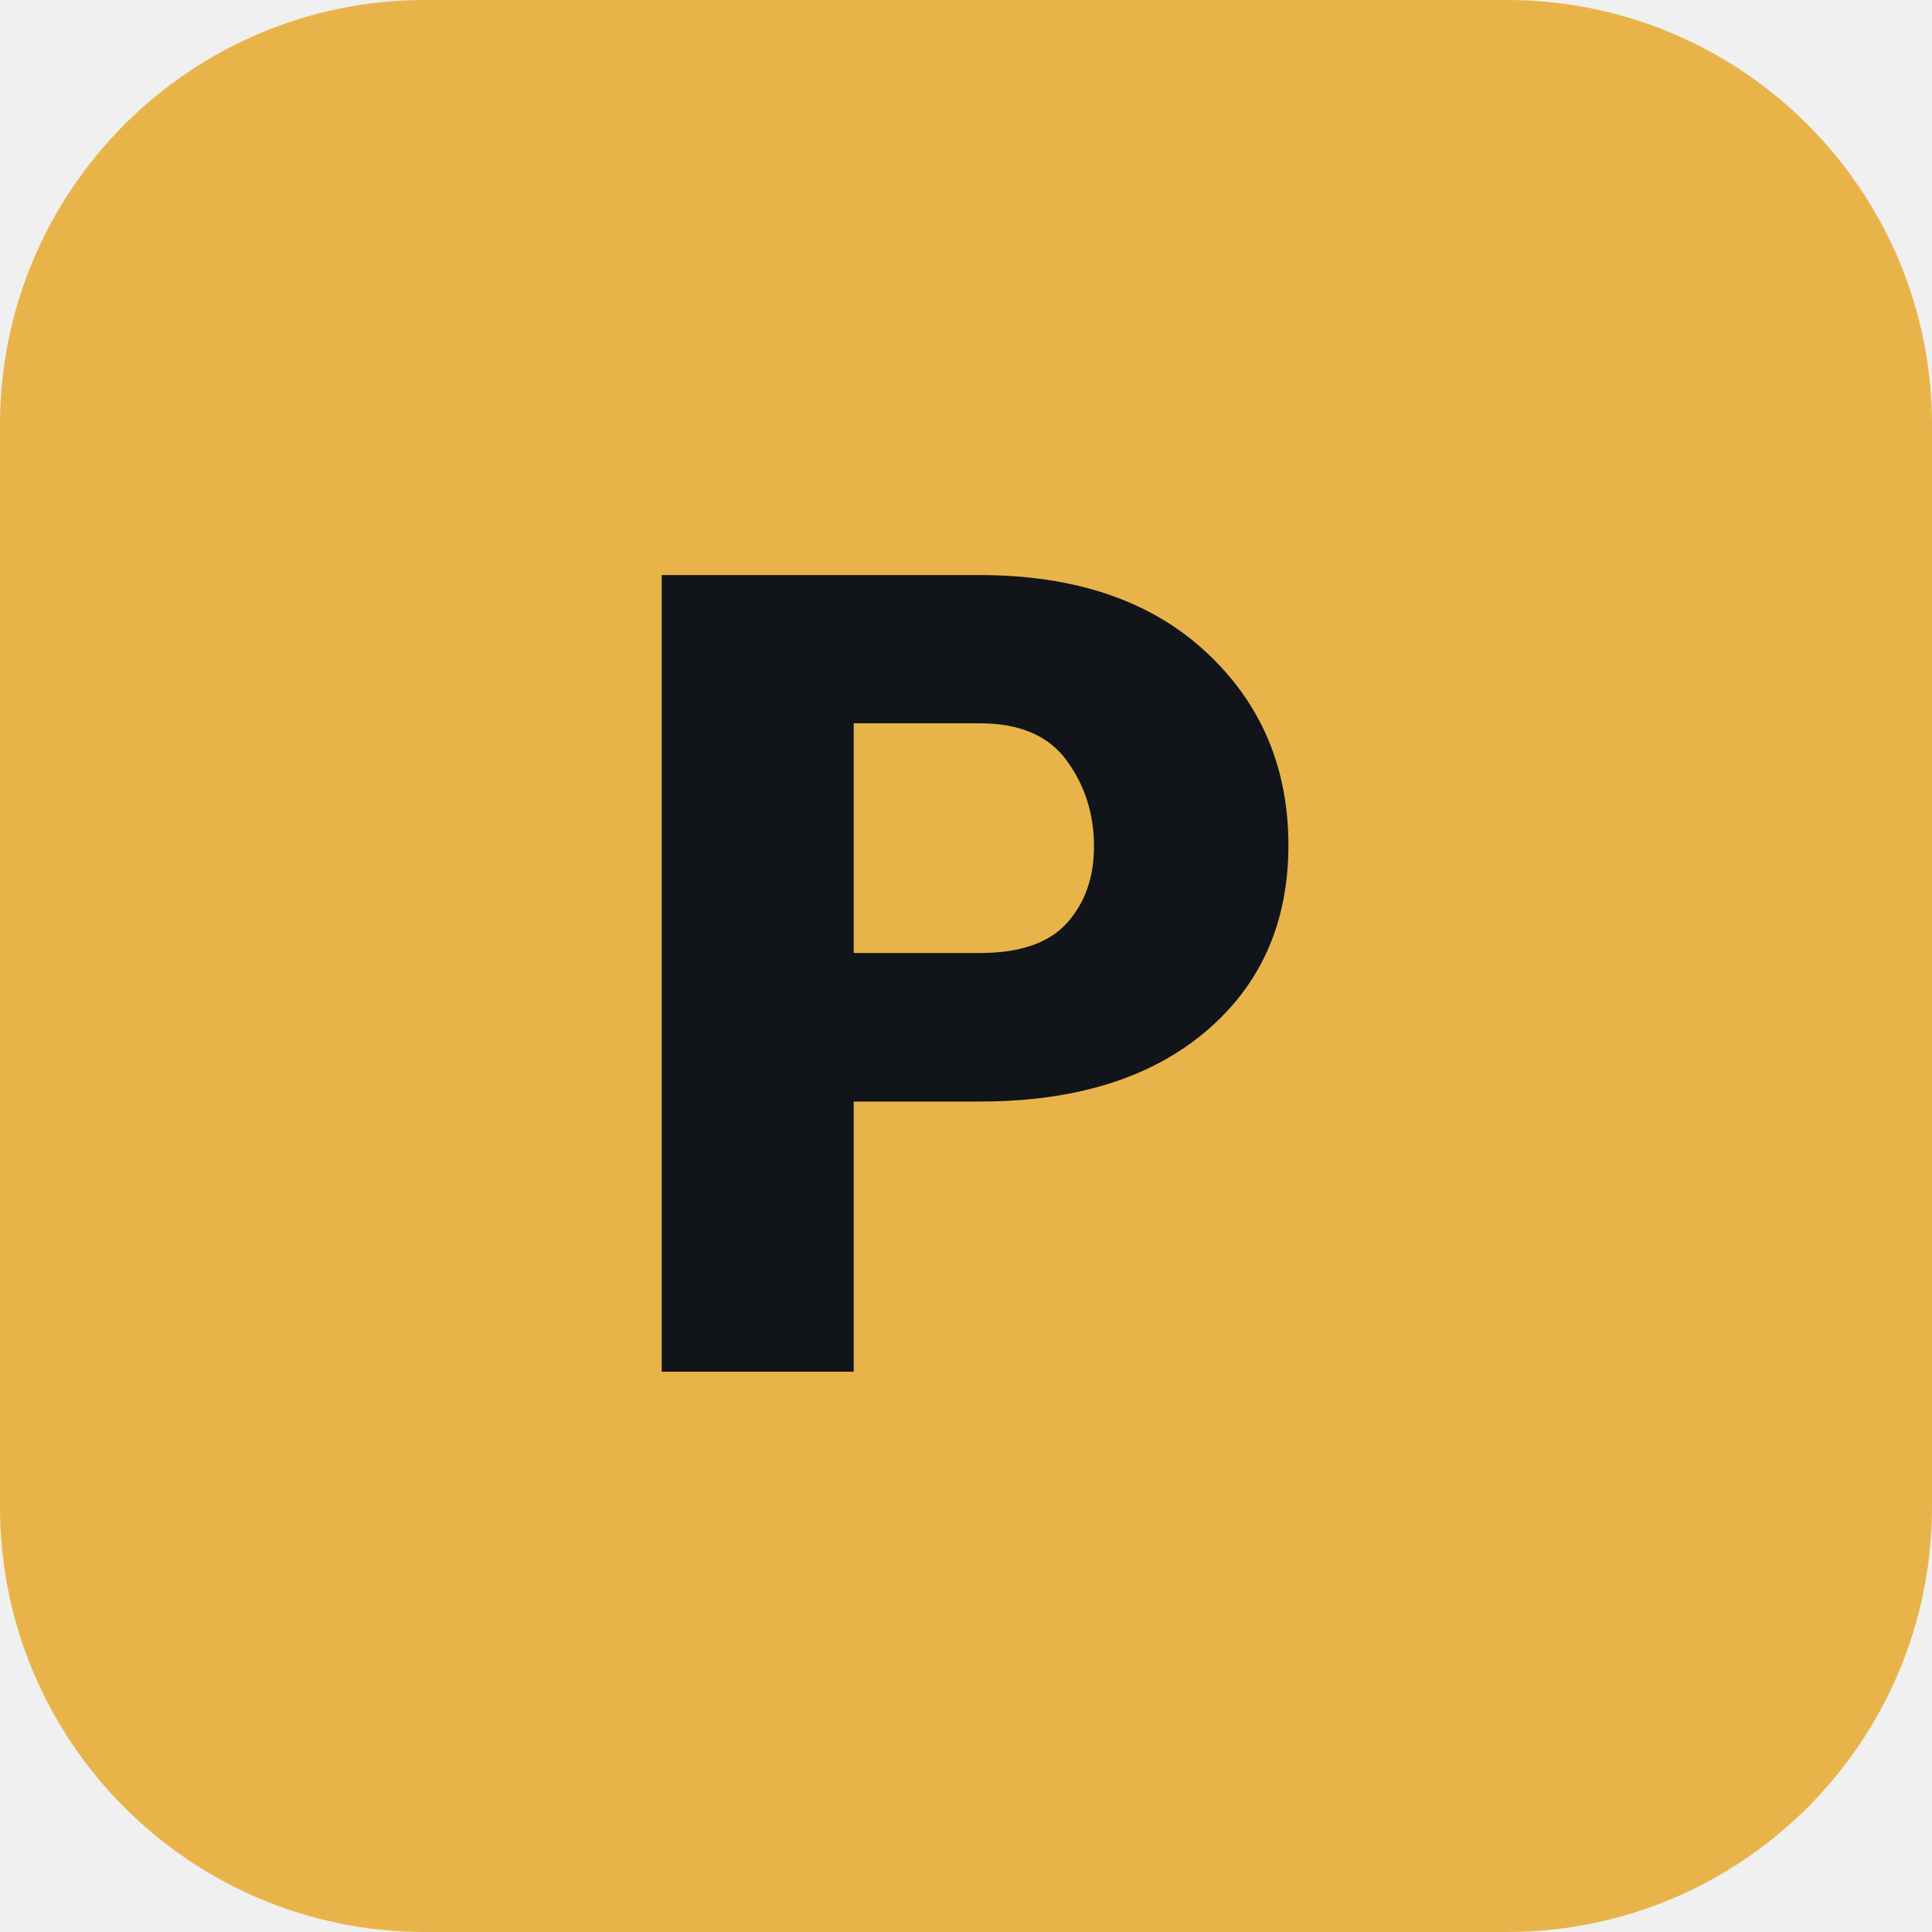
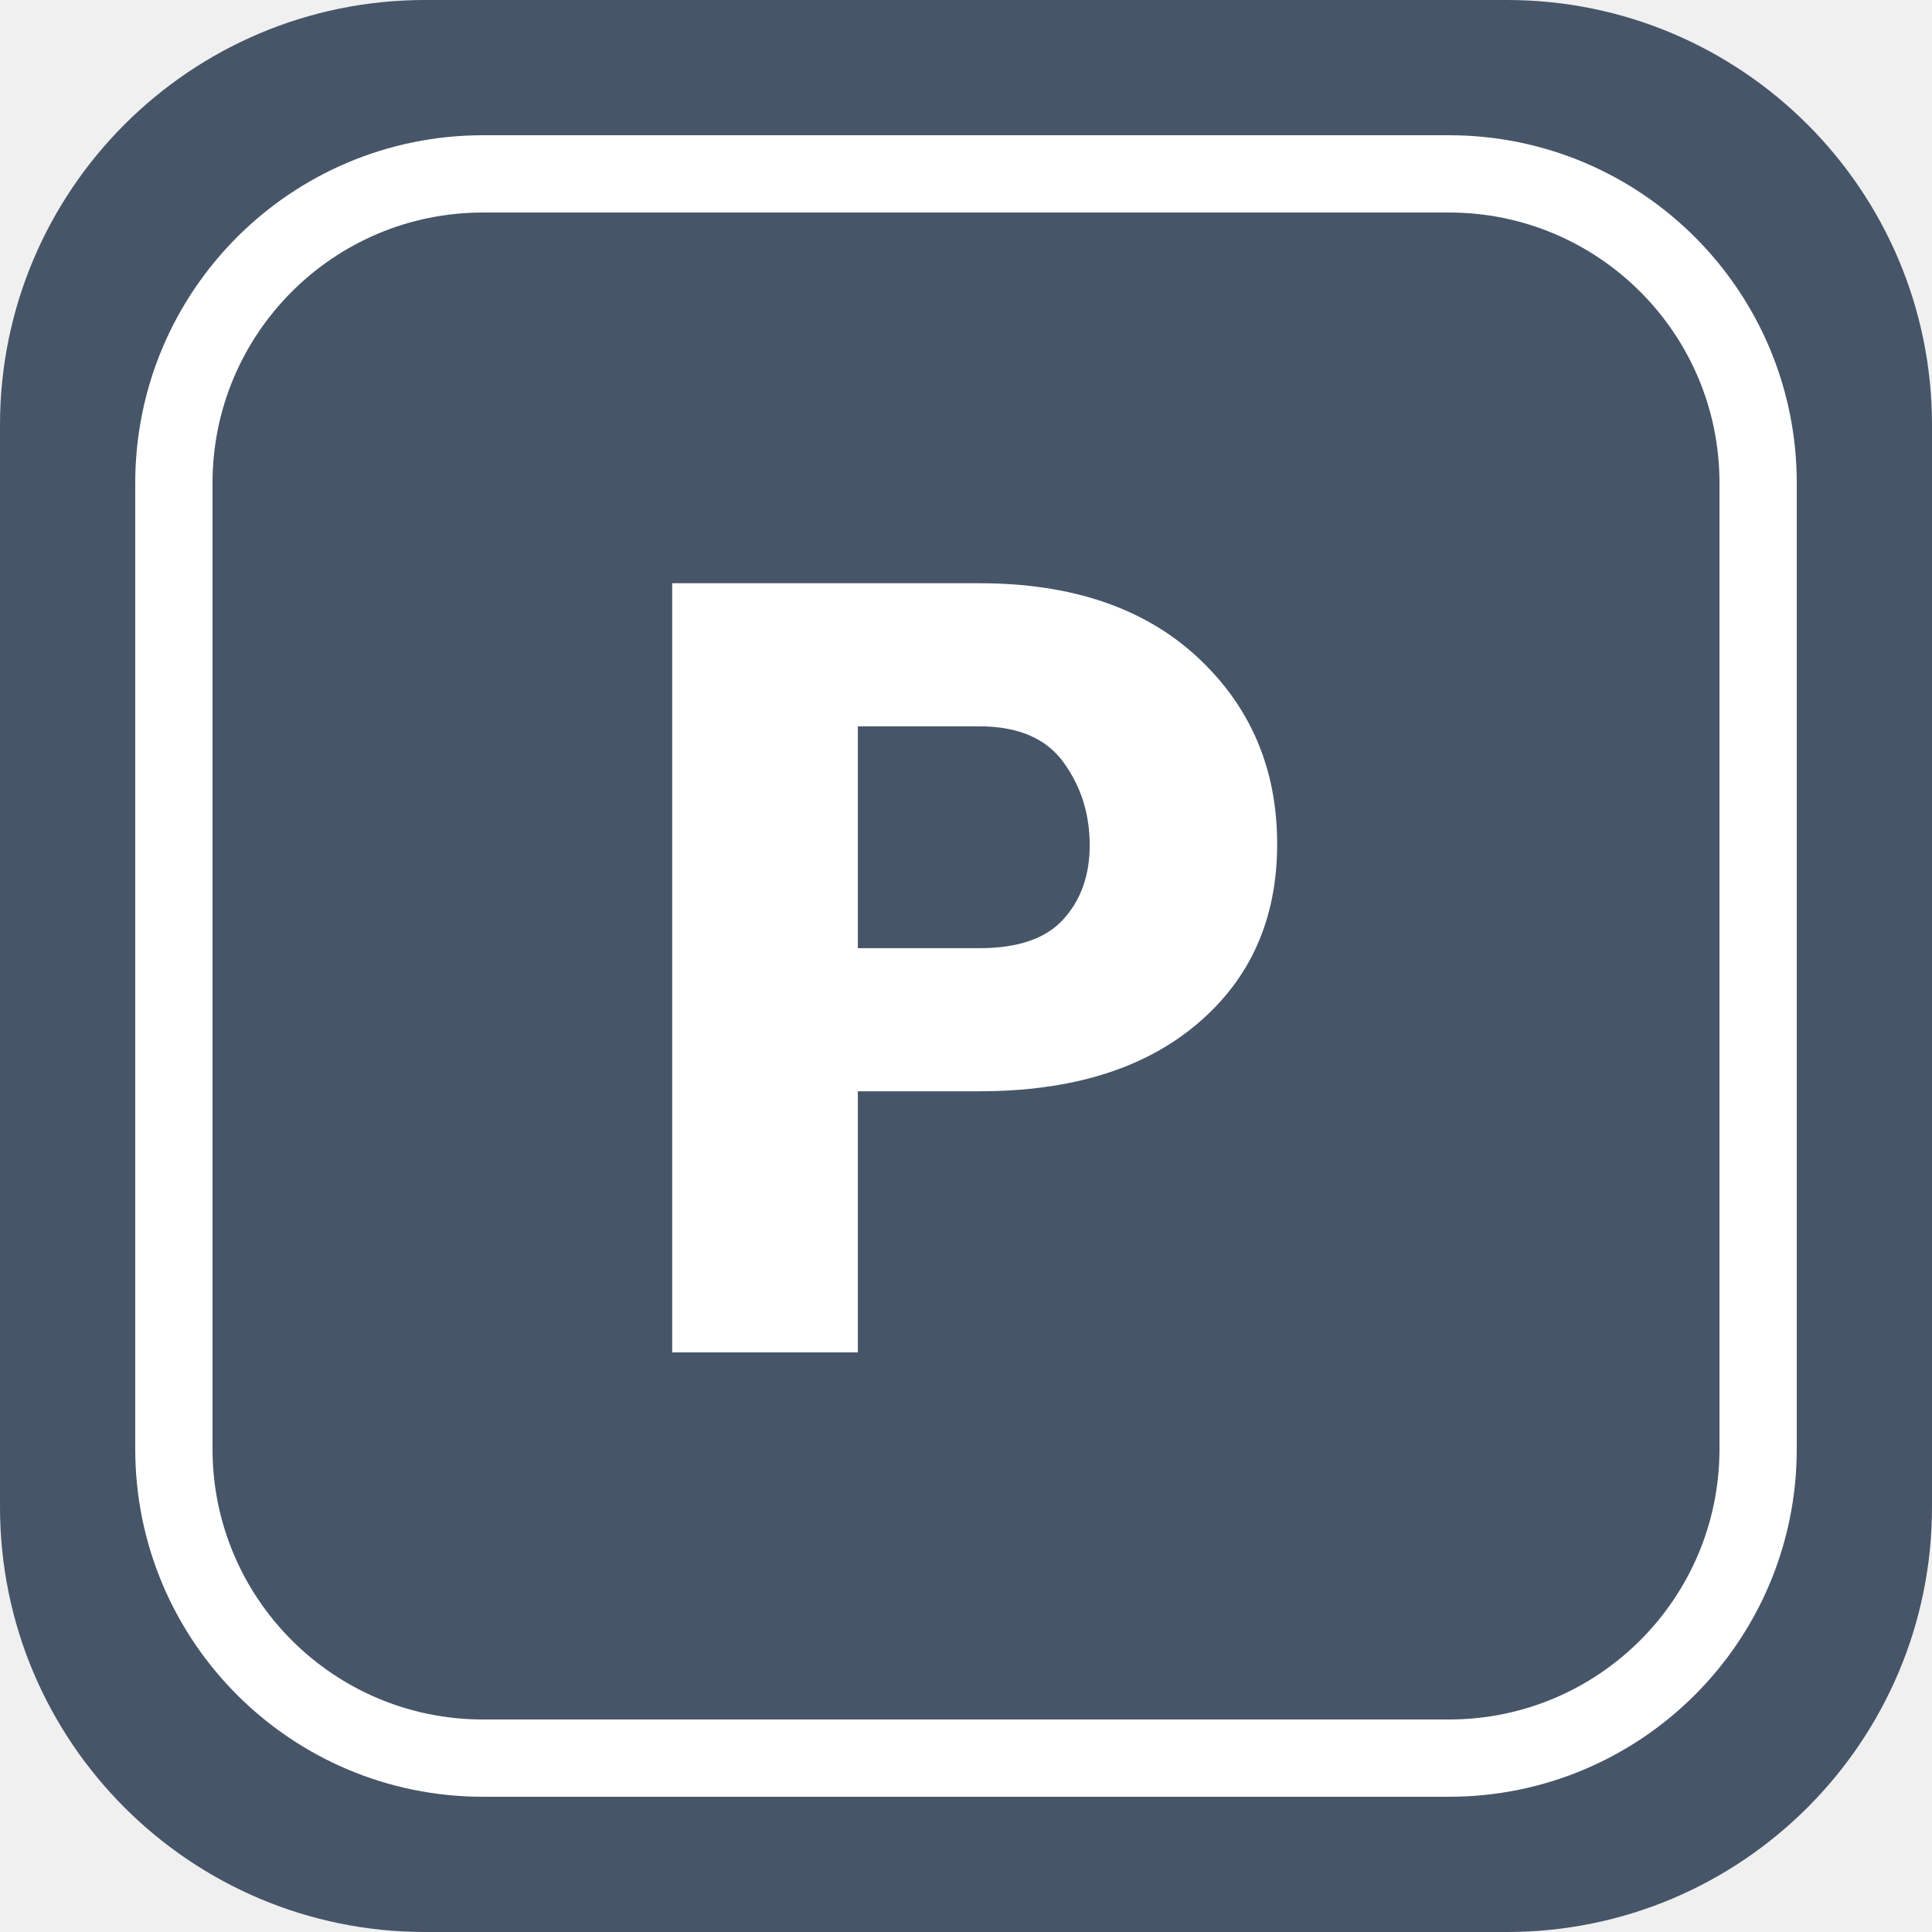
<svg xmlns="http://www.w3.org/2000/svg" viewBox="0 0 100 100">
-   <rect width="100" height="100" rx="22" fill="#e8b44a" />
-   <text x="50" y="71" font-size="58" font-family="system-ui,-apple-system,Segoe UI,Roboto,sans-serif" font-weight="800" text-anchor="middle" fill="#111418">P</text>
+   <rect width="100" height="100" rx="22" fill="#475569" />
+   <rect x="9" y="9" width="82" height="82" rx="16" fill="none" stroke="#fff" stroke-width="4" />
+   <text x="50" y="70" font-size="56" font-family="system-ui,-apple-system,Segoe UI,Roboto,sans-serif" font-weight="800" text-anchor="middle" fill="#fff">P</text>
</svg>
